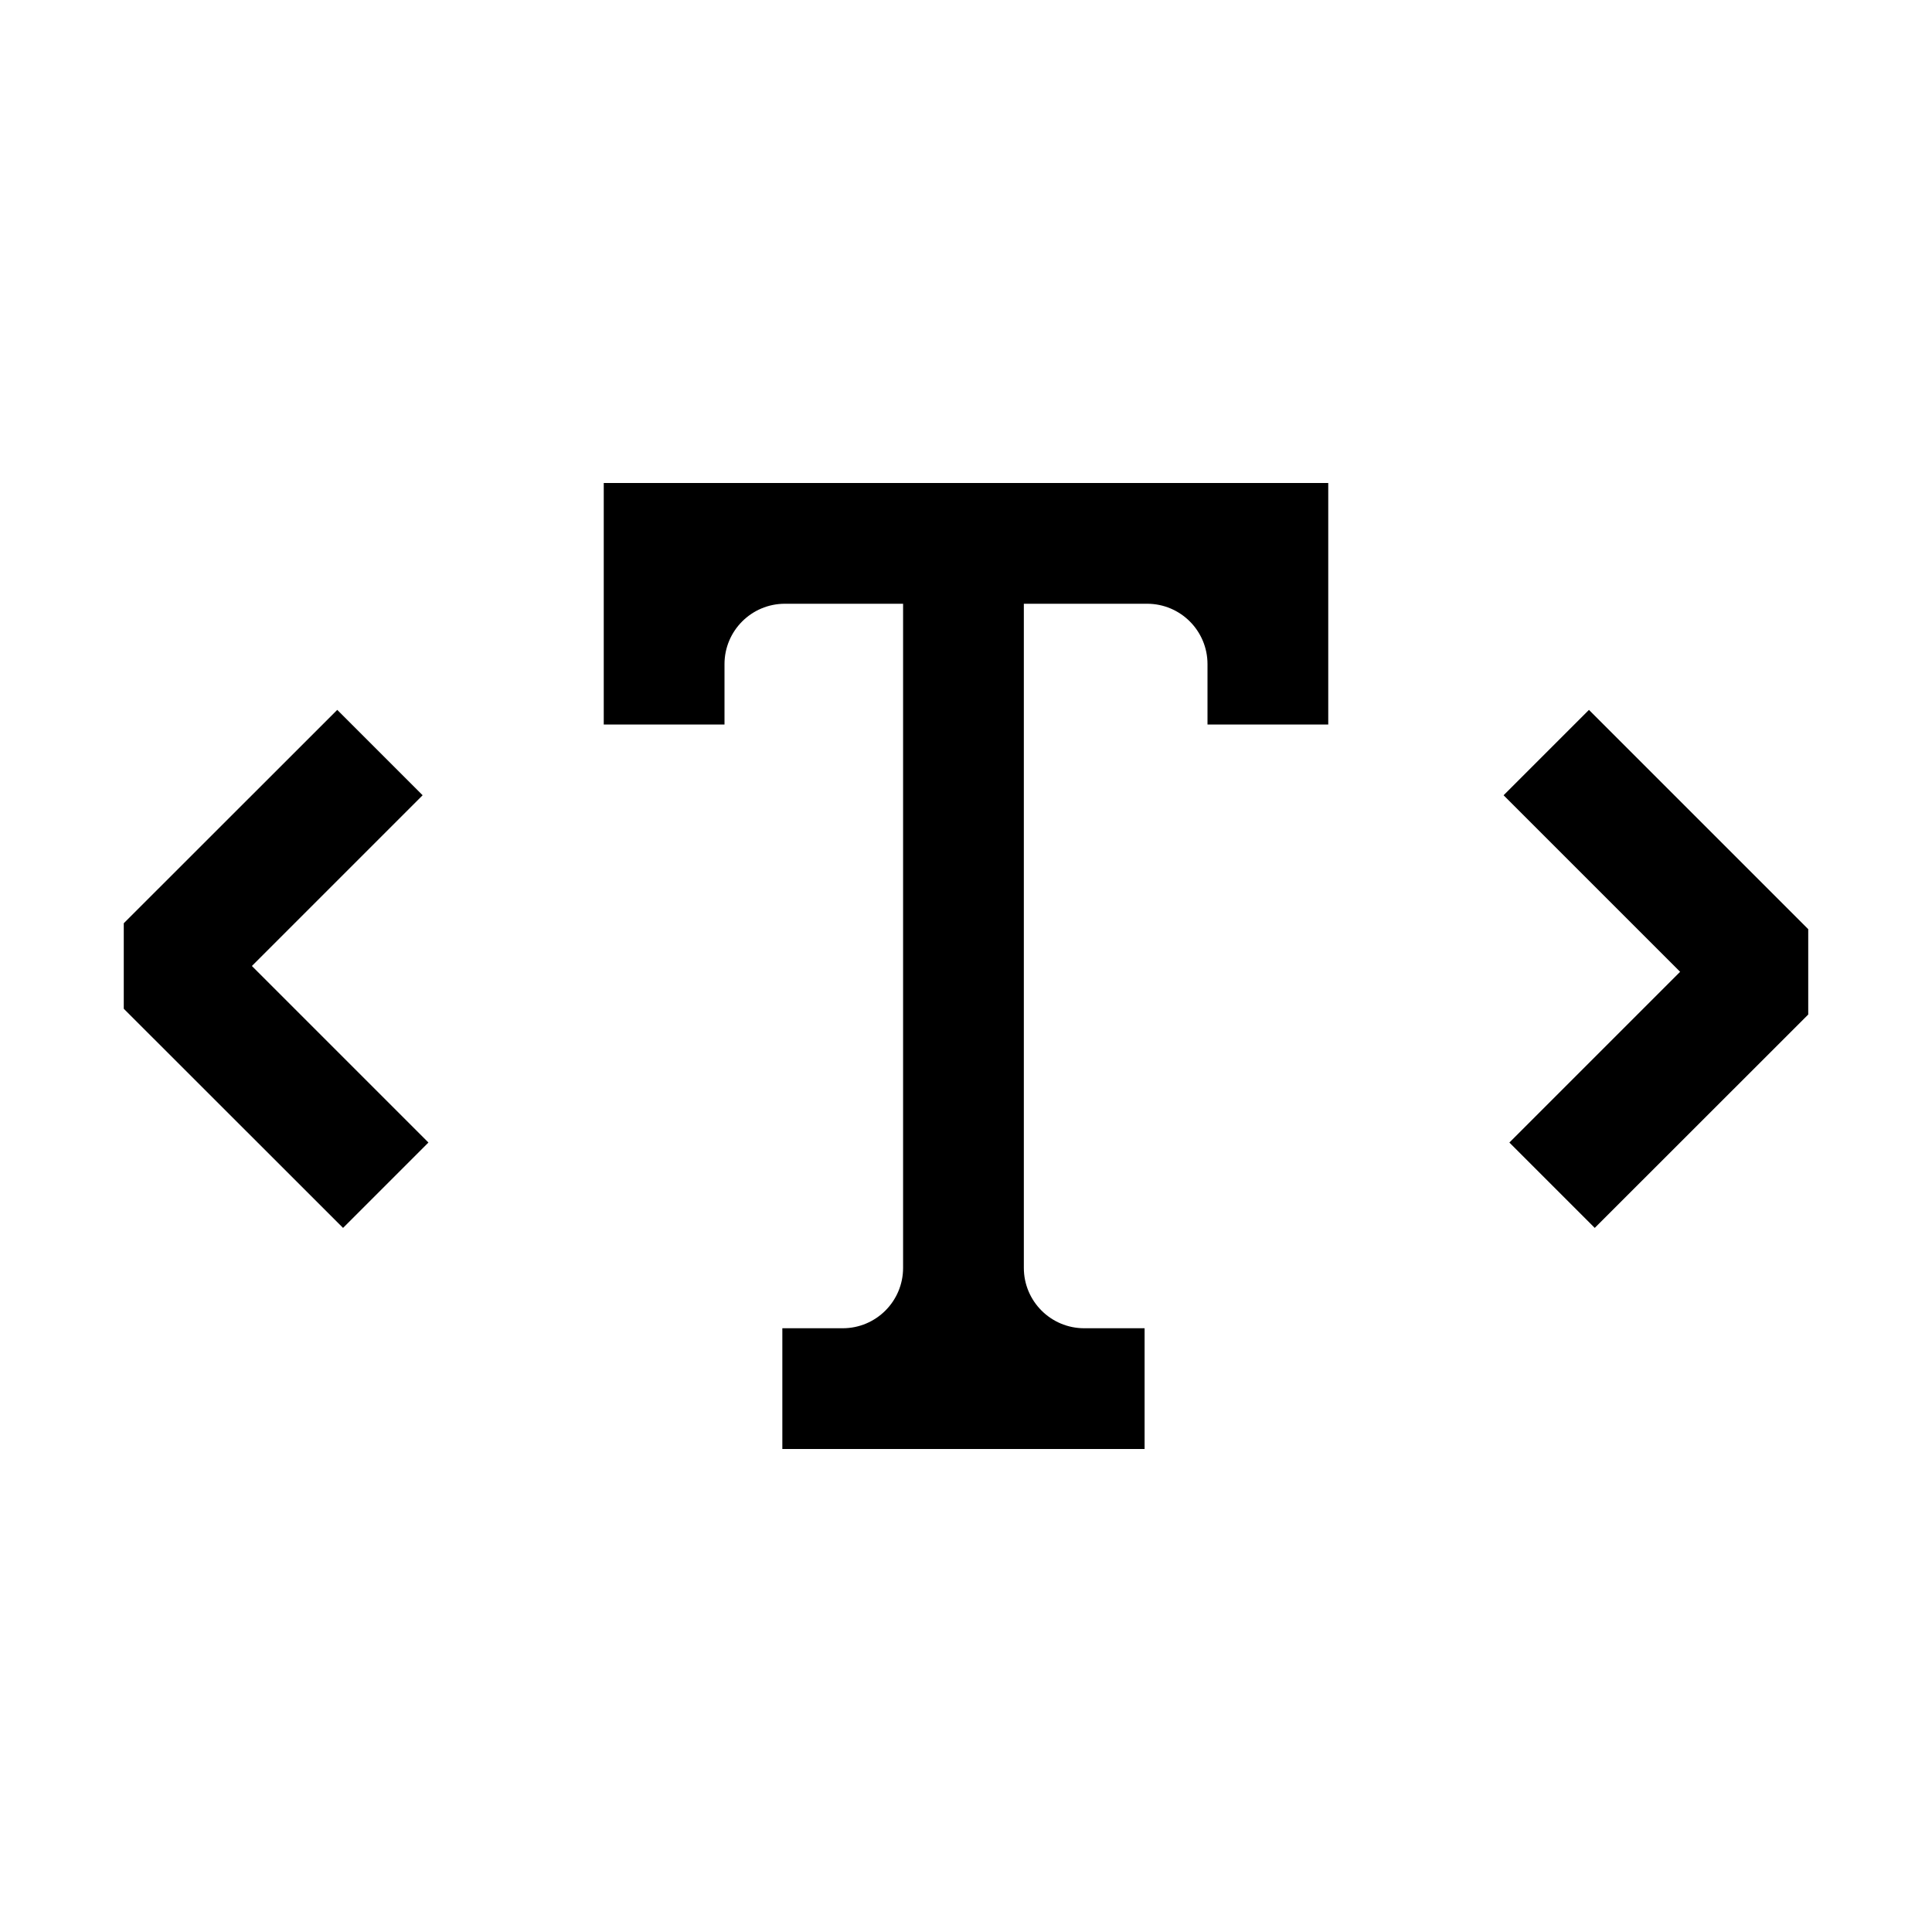
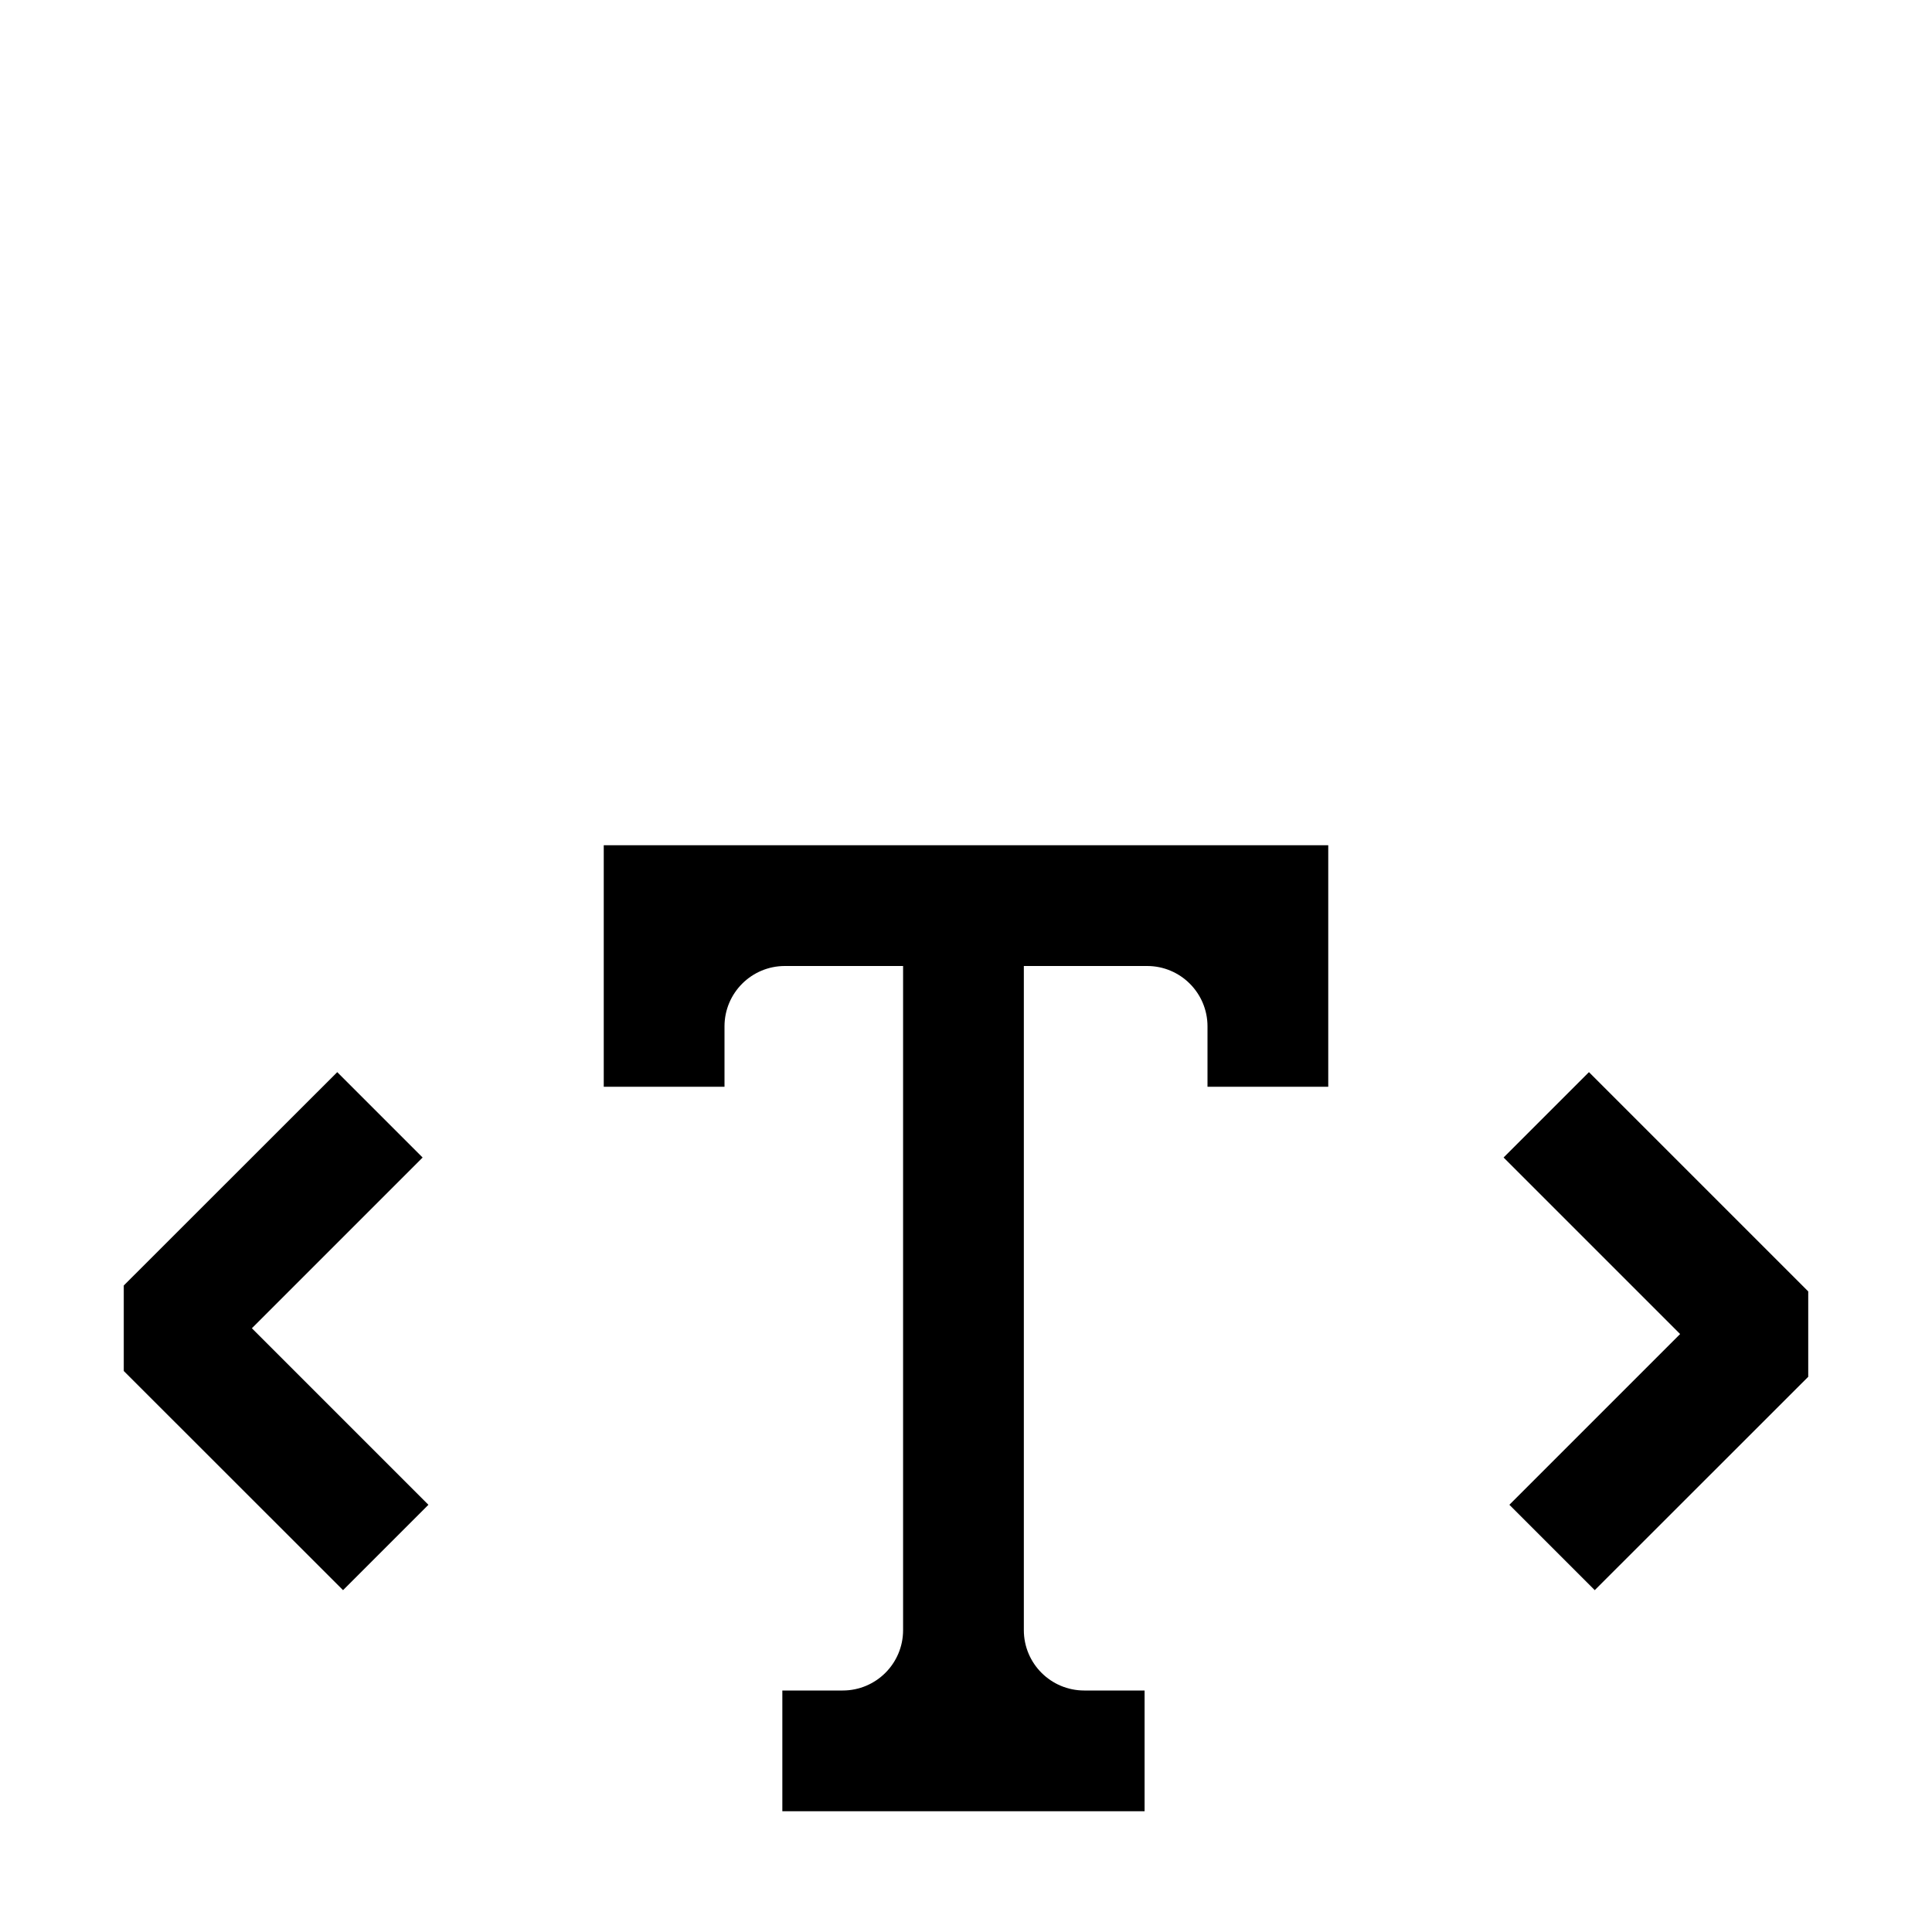
- <svg xmlns="http://www.w3.org/2000/svg" width="16" height="16" viewbox="0 -3.5 16 16" fill="currentColor">
+ <svg xmlns="http://www.w3.org/2000/svg" width="16" height="16" viewBox="0 -3 16 16" fill="currentColor">
  <path fill-rule="evenodd" clip-rule="evenodd" d="M11 6h-1v-.5a.5.5 0 0 0-.5-.5H8.479v5.5a.5.5 0 0 0 .5.5h.5v1h-3v-1h.5a.5.5 0 0 0 .5-.5V5H6.5a.5.5 0 0 0-.5.5V6H5V4h6v2zm2.914 2.048l-1.462-1.462.707-.707 1.816 1.816v.707l-1.768 1.767-.707-.707 1.414-1.414zM3.548 9.462L2.086 8 3.5 6.586l-.707-.707-1.768 1.767v.708l1.816 1.815.707-.707z" />
</svg>
